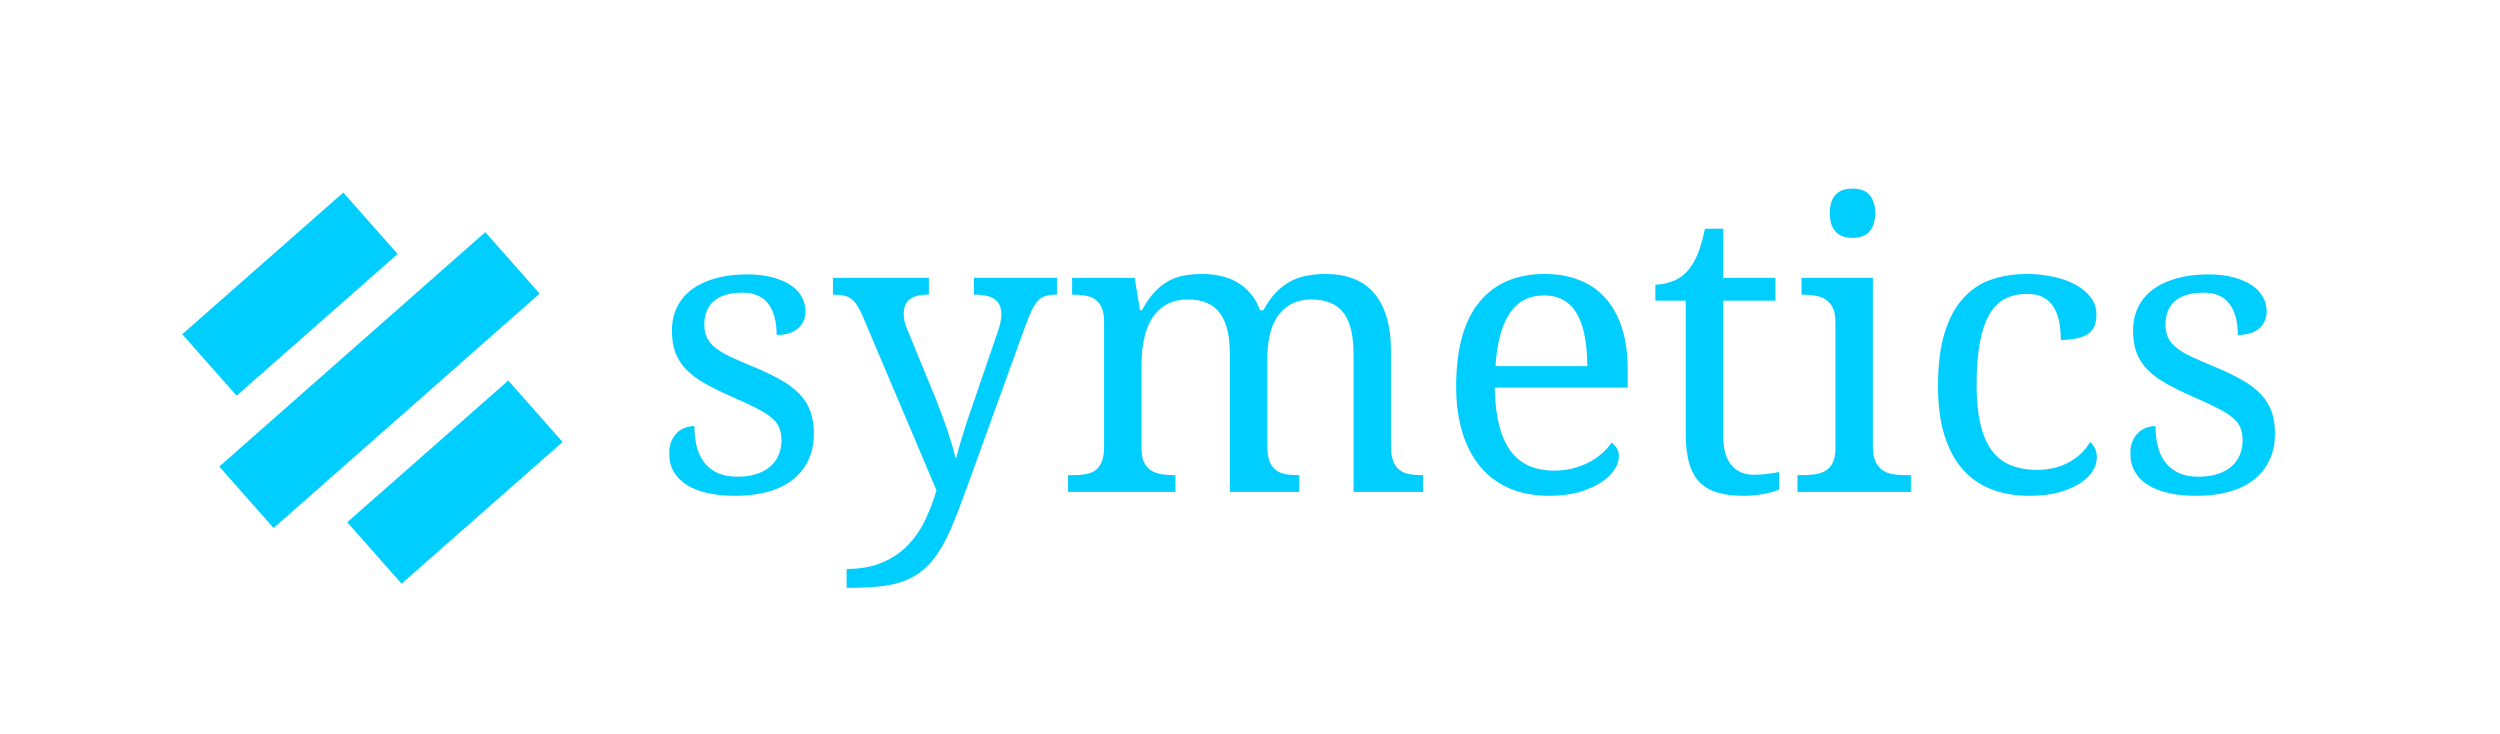
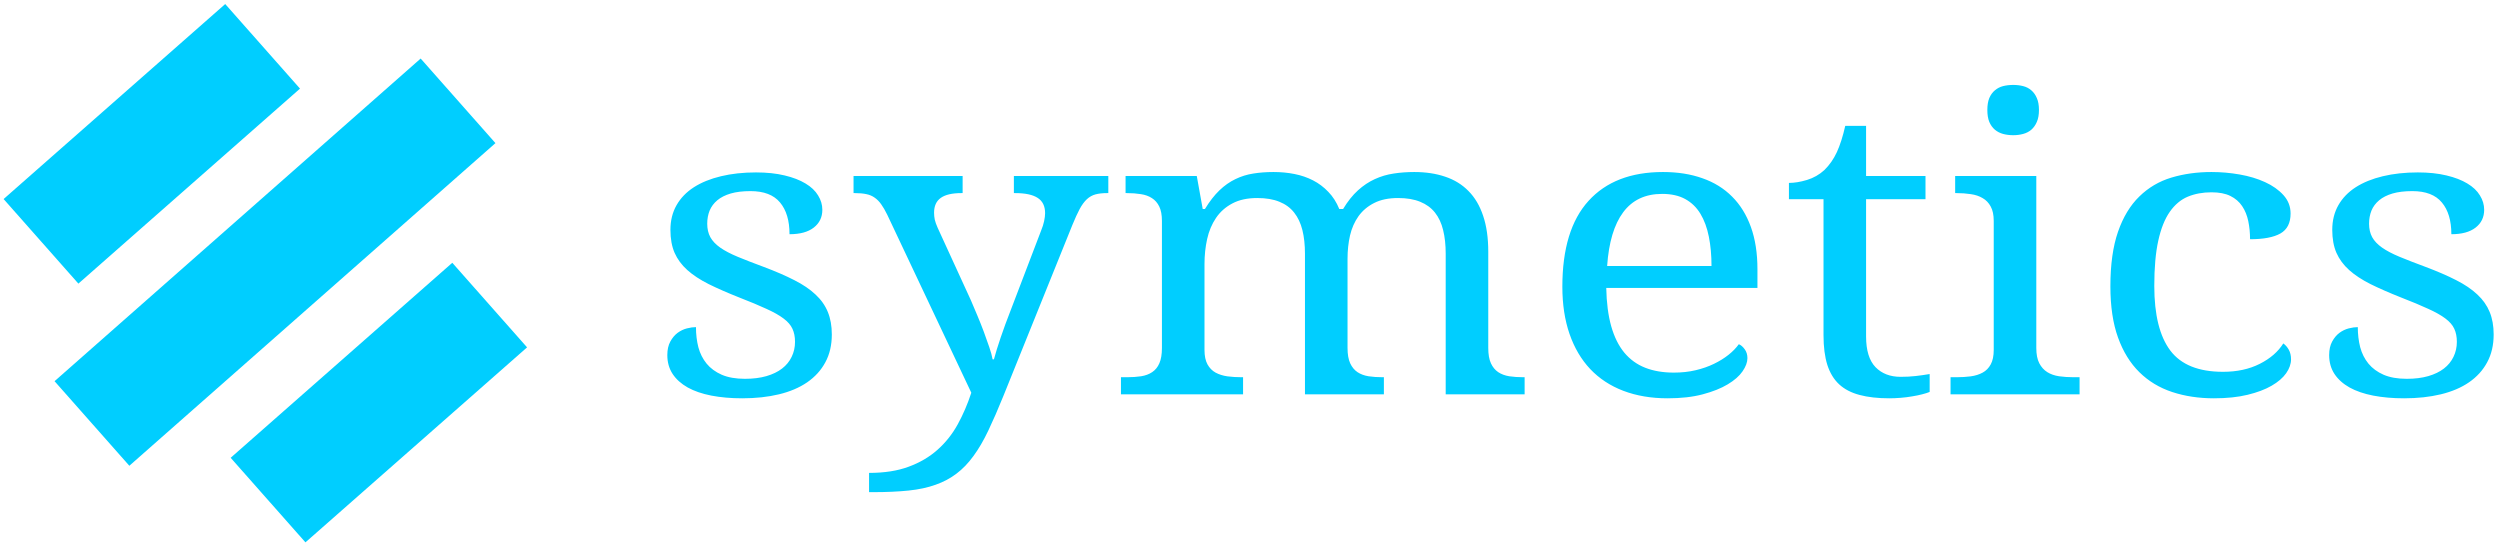
- <svg xmlns="http://www.w3.org/2000/svg" width="501px" height="147px" viewBox="0 0 501 147" version="1.1">
+ <svg xmlns="http://www.w3.org/2000/svg" width="364px" height="79px" viewBox="0 0 364 79" version="1.1">
  <defs />
-   <g id="Symetics" stroke="none" stroke-width="1" fill="none" fill-rule="evenodd">
-     <g id="logo">
-       <g id="Clipped" transform="translate(36, 0)">
-         <g id="Logo">
-           <path d="M85.517,0.966 L559.165,0.966 L559.165,138.591 L85.517,138.591 L85.517,0.966 Z" id="Shape" fill-opacity="0" fill="#000000" />
-           <path d="M111.314,99.36 C109.314,99.36 107.497,99.182 105.861,98.828 C104.236,98.474 102.851,97.943 101.705,97.235 C100.559,96.516 99.674,95.63 99.049,94.578 C98.424,93.516 98.111,92.281 98.111,90.875 C98.111,89.813 98.288,88.922 98.642,88.203 C98.997,87.485 99.424,86.917 99.924,86.5 C100.434,86.084 100.981,85.792 101.564,85.625 C102.158,85.459 102.689,85.375 103.158,85.375 C103.158,86.781 103.299,88.099 103.58,89.328 C103.872,90.547 104.356,91.62 105.033,92.547 C105.71,93.464 106.601,94.193 107.705,94.735 C108.809,95.266 110.169,95.531 111.783,95.531 C113.221,95.531 114.486,95.354 115.58,95 C116.674,94.646 117.59,94.151 118.33,93.516 C119.07,92.88 119.632,92.115 120.017,91.219 C120.413,90.313 120.611,89.328 120.611,88.266 C120.611,87.276 120.46,86.422 120.158,85.703 C119.866,84.985 119.346,84.313 118.596,83.688 C117.856,83.063 116.846,82.427 115.564,81.781 C114.294,81.125 112.695,80.38 110.767,79.547 C108.715,78.641 106.924,77.766 105.392,76.922 C103.872,76.068 102.616,75.146 101.627,74.156 C100.637,73.167 99.892,72.042 99.392,70.781 C98.903,69.521 98.658,68.016 98.658,66.266 C98.658,64.443 99.017,62.828 99.736,61.422 C100.455,60.016 101.476,58.839 102.799,57.891 C104.132,56.943 105.721,56.224 107.564,55.735 C109.419,55.235 111.476,54.985 113.736,54.985 C115.642,54.985 117.325,55.182 118.783,55.578 C120.241,55.964 121.465,56.49 122.455,57.156 C123.445,57.813 124.184,58.594 124.674,59.5 C125.174,60.396 125.424,61.339 125.424,62.328 C125.424,63.787 124.919,64.953 123.908,65.828 C122.908,66.693 121.486,67.125 119.642,67.125 C119.642,64.448 119.085,62.37 117.971,60.891 C116.866,59.401 115.132,58.656 112.767,58.656 C111.413,58.656 110.252,58.813 109.283,59.125 C108.325,59.438 107.538,59.88 106.924,60.453 C106.309,61.026 105.856,61.703 105.564,62.485 C105.283,63.266 105.142,64.125 105.142,65.063 C105.142,66.073 105.325,66.953 105.689,67.703 C106.054,68.443 106.632,69.125 107.424,69.75 C108.226,70.375 109.257,70.979 110.517,71.563 C111.778,72.146 113.294,72.802 115.064,73.531 C117.179,74.417 118.991,75.292 120.502,76.156 C122.012,77.011 123.252,77.948 124.221,78.969 C125.2,79.979 125.924,81.125 126.392,82.406 C126.861,83.677 127.096,85.146 127.096,86.813 C127.096,88.896 126.715,90.719 125.955,92.281 C125.205,93.844 124.137,95.156 122.752,96.219 C121.377,97.271 119.721,98.057 117.783,98.578 C115.846,99.099 113.689,99.36 111.314,99.36 L111.314,99.36 Z M175.814,55.688 L175.814,59.047 L175.58,59.047 C174.799,59.047 174.127,59.13 173.564,59.297 C173.002,59.464 172.491,59.781 172.033,60.25 C171.585,60.719 171.163,61.36 170.767,62.172 C170.382,62.974 169.955,64.016 169.486,65.297 L157.33,98.891 C156.392,101.474 155.507,103.74 154.674,105.688 C153.84,107.646 152.965,109.318 152.049,110.703 C151.142,112.099 150.148,113.25 149.064,114.156 C147.991,115.073 146.762,115.802 145.377,116.344 C144.002,116.896 142.413,117.276 140.611,117.485 C138.82,117.693 136.736,117.797 134.361,117.797 L133.658,117.797 L133.658,114.016 C136.366,114.016 138.695,113.61 140.642,112.797 C142.601,111.995 144.288,110.891 145.705,109.485 C147.132,108.078 148.32,106.417 149.267,104.5 C150.215,102.584 151.017,100.505 151.674,98.266 L136.861,63.297 C136.497,62.464 136.142,61.781 135.799,61.25 C135.465,60.719 135.085,60.287 134.658,59.953 C134.231,59.61 133.736,59.375 133.174,59.25 C132.611,59.115 131.939,59.047 131.158,59.047 L130.924,59.047 L130.924,55.688 L150.142,55.688 L150.142,59.047 L149.908,59.047 C148.294,59.047 147.09,59.36 146.299,59.985 C145.507,60.61 145.111,61.584 145.111,62.906 C145.111,63.354 145.153,63.807 145.236,64.266 C145.33,64.714 145.497,65.24 145.736,65.844 L151.596,80.094 C151.96,81.011 152.34,82.011 152.736,83.094 C153.142,84.167 153.523,85.235 153.877,86.297 C154.231,87.349 154.549,88.344 154.83,89.281 C155.122,90.219 155.32,91.026 155.424,91.703 L155.658,91.703 C155.939,90.526 156.335,89.099 156.846,87.422 C157.356,85.745 157.95,83.943 158.627,82.016 L163.971,66.422 C164.21,65.776 164.387,65.156 164.502,64.563 C164.616,63.959 164.674,63.432 164.674,62.985 C164.674,61.61 164.236,60.61 163.361,59.985 C162.497,59.36 161.179,59.047 159.408,59.047 L159.174,59.047 L159.174,55.688 L175.814,55.688 L175.814,55.688 Z M199.557,95.219 L199.557,98.578 L178.041,98.578 L178.041,95.219 L179.088,95.219 C180.004,95.219 180.838,95.156 181.588,95.031 C182.348,94.896 182.999,94.625 183.541,94.219 C184.093,93.813 184.515,93.235 184.807,92.485 C185.109,91.724 185.26,90.719 185.26,89.469 L185.26,64.516 C185.26,63.339 185.103,62.396 184.791,61.688 C184.478,60.969 184.046,60.417 183.494,60.031 C182.952,59.636 182.301,59.375 181.541,59.25 C180.791,59.115 179.973,59.047 179.088,59.047 L178.853,59.047 L178.853,55.688 L191.4,55.688 L192.447,62.172 L192.838,62.172 C193.65,60.682 194.499,59.464 195.385,58.516 C196.27,57.568 197.213,56.828 198.213,56.297 C199.213,55.755 200.265,55.391 201.369,55.203 C202.484,55.005 203.666,54.906 204.916,54.906 C206.218,54.906 207.452,55.037 208.619,55.297 C209.796,55.557 210.885,55.974 211.885,56.547 C212.885,57.12 213.781,57.87 214.572,58.797 C215.374,59.714 216.02,60.839 216.51,62.172 L217.182,62.172 C217.984,60.682 218.853,59.464 219.791,58.516 C220.728,57.568 221.723,56.828 222.775,56.297 C223.838,55.755 224.947,55.391 226.103,55.203 C227.26,55.005 228.463,54.906 229.713,54.906 C231.744,54.906 233.567,55.214 235.182,55.828 C236.796,56.432 238.161,57.37 239.275,58.641 C240.4,59.901 241.26,61.521 241.853,63.5 C242.458,65.479 242.76,67.834 242.76,70.563 L242.76,89.469 C242.76,90.719 242.916,91.724 243.228,92.485 C243.541,93.235 243.968,93.813 244.51,94.219 C245.062,94.625 245.713,94.896 246.463,95.031 C247.223,95.156 248.046,95.219 248.932,95.219 L249.166,95.219 L249.166,98.578 L235.26,98.578 L235.26,70.953 C235.26,69.214 235.109,67.667 234.807,66.313 C234.515,64.959 234.036,63.813 233.369,62.875 C232.702,61.938 231.833,61.229 230.76,60.75 C229.697,60.261 228.4,60.016 226.869,60.016 C225.202,60.016 223.801,60.339 222.666,60.985 C221.531,61.62 220.609,62.485 219.9,63.578 C219.202,64.672 218.702,65.938 218.4,67.375 C218.109,68.802 217.963,70.323 217.963,71.938 L217.963,89.469 C217.963,90.719 218.119,91.724 218.432,92.485 C218.744,93.235 219.171,93.813 219.713,94.219 C220.265,94.625 220.916,94.896 221.666,95.031 C222.426,95.156 223.249,95.219 224.135,95.219 L224.369,95.219 L224.369,98.578 L210.463,98.578 L210.463,70.953 C210.463,69.214 210.312,67.667 210.01,66.313 C209.708,64.959 209.223,63.813 208.557,62.875 C207.9,61.938 207.036,61.229 205.963,60.75 C204.9,60.261 203.598,60.016 202.057,60.016 C200.317,60.016 198.853,60.37 197.666,61.078 C196.478,61.776 195.52,62.724 194.791,63.922 C194.062,65.12 193.541,66.5 193.228,68.063 C192.916,69.625 192.76,71.266 192.76,72.985 L192.76,89.86 C192.76,91.037 192.937,91.985 193.291,92.703 C193.645,93.412 194.119,93.948 194.713,94.313 C195.317,94.677 196.015,94.922 196.807,95.047 C197.598,95.162 198.437,95.219 199.322,95.219 L199.557,95.219 L199.557,95.219 Z M273.392,59.203 C270.424,59.203 268.137,60.406 266.533,62.813 C264.929,65.219 263.986,68.74 263.705,73.375 L282.096,73.375 C282.096,71.271 281.939,69.349 281.627,67.61 C281.314,65.86 280.82,64.36 280.142,63.11 C279.465,61.86 278.575,60.896 277.471,60.219 C276.366,59.542 275.007,59.203 273.392,59.203 L273.392,59.203 Z M274.361,99.36 C271.476,99.36 268.877,98.87 266.564,97.891 C264.262,96.912 262.314,95.485 260.721,93.61 C259.137,91.735 257.924,89.438 257.08,86.719 C256.236,84 255.814,80.906 255.814,77.438 C255.814,69.969 257.351,64.349 260.424,60.578 C263.497,56.797 267.872,54.906 273.549,54.906 C276.122,54.906 278.434,55.313 280.486,56.125 C282.549,56.927 284.294,58.13 285.721,59.735 C287.158,61.328 288.262,63.318 289.033,65.703 C289.804,68.089 290.189,70.854 290.189,74 L290.189,77.672 L263.549,77.672 C263.601,80.589 263.892,83.099 264.424,85.203 C264.955,87.297 265.721,89.021 266.721,90.375 C267.731,91.729 268.965,92.724 270.424,93.36 C271.882,93.995 273.559,94.313 275.455,94.313 C276.84,94.313 278.122,94.156 279.299,93.844 C280.486,93.531 281.559,93.115 282.517,92.594 C283.486,92.073 284.34,91.485 285.08,90.828 C285.83,90.162 286.439,89.464 286.908,88.735 C287.273,88.891 287.616,89.219 287.939,89.719 C288.262,90.209 288.424,90.792 288.424,91.469 C288.424,92.271 288.137,93.136 287.564,94.063 C286.991,94.99 286.116,95.844 284.939,96.625 C283.773,97.406 282.309,98.057 280.549,98.578 C278.799,99.099 276.736,99.36 274.361,99.36 L274.361,99.36 Z M315.424,95.141 C316.382,95.141 317.262,95.089 318.064,94.985 C318.877,94.88 319.7,94.75 320.533,94.594 L320.533,98.11 C320.2,98.266 319.757,98.422 319.205,98.578 C318.663,98.735 318.07,98.87 317.424,98.985 C316.788,99.11 316.116,99.203 315.408,99.266 C314.71,99.328 314.049,99.36 313.424,99.36 C311.392,99.36 309.648,99.141 308.189,98.703 C306.731,98.276 305.533,97.584 304.596,96.625 C303.658,95.656 302.96,94.38 302.502,92.797 C302.054,91.203 301.83,89.261 301.83,86.969 L301.83,60.25 L295.736,60.25 L295.736,57.047 C296.695,57.047 297.752,56.854 298.908,56.469 C300.075,56.073 301.101,55.422 301.986,54.516 C302.892,53.526 303.627,52.349 304.189,50.985 C304.752,49.61 305.241,47.896 305.658,45.844 L309.33,45.844 L309.33,55.688 L319.799,55.688 L319.799,60.25 L309.33,60.25 L309.33,87.203 C309.33,89.943 309.882,91.953 310.986,93.235 C312.09,94.505 313.57,95.141 315.424,95.141 L315.424,95.141 Z M325.26,95.219 C326.145,95.219 326.984,95.162 327.775,95.047 C328.577,94.922 329.275,94.677 329.869,94.313 C330.473,93.948 330.947,93.412 331.291,92.703 C331.645,91.985 331.822,91.037 331.822,89.86 L331.822,64.516 C331.822,63.339 331.645,62.396 331.291,61.688 C330.947,60.969 330.473,60.417 329.869,60.031 C329.275,59.636 328.577,59.375 327.775,59.25 C326.984,59.115 326.145,59.047 325.26,59.047 L325.025,59.047 L325.025,55.688 L339.322,55.688 L339.322,89.469 C339.322,90.719 339.499,91.724 339.853,92.485 C340.208,93.235 340.676,93.813 341.26,94.219 C341.843,94.625 342.536,94.896 343.338,95.031 C344.15,95.156 344.999,95.219 345.885,95.219 L346.947,95.219 L346.947,98.578 L324.213,98.578 L324.213,95.219 L325.26,95.219 L325.26,95.219 Z M330.697,42.719 C330.697,41.781 330.812,41 331.041,40.375 C331.281,39.75 331.609,39.245 332.025,38.86 C332.442,38.464 332.921,38.188 333.463,38.031 C334.015,37.875 334.614,37.797 335.26,37.797 C335.885,37.797 336.468,37.875 337.01,38.031 C337.562,38.188 338.041,38.464 338.447,38.86 C338.853,39.245 339.176,39.75 339.416,40.375 C339.666,41 339.791,41.781 339.791,42.719 C339.791,43.656 339.666,44.438 339.416,45.063 C339.176,45.688 338.853,46.198 338.447,46.594 C338.041,46.979 337.562,47.255 337.01,47.422 C336.468,47.589 335.885,47.672 335.26,47.672 C334.614,47.672 334.015,47.589 333.463,47.422 C332.921,47.255 332.442,46.979 332.025,46.594 C331.609,46.198 331.281,45.688 331.041,45.063 C330.812,44.438 330.697,43.656 330.697,42.719 L330.697,42.719 Z M370.611,99.36 C367.955,99.36 365.507,98.948 363.267,98.125 C361.028,97.302 359.101,96.005 357.486,94.235 C355.872,92.464 354.616,90.193 353.721,87.422 C352.825,84.651 352.377,81.297 352.377,77.36 C352.377,73.089 352.825,69.516 353.721,66.641 C354.616,63.766 355.866,61.459 357.471,59.719 C359.075,57.969 360.96,56.729 363.127,56 C365.304,55.271 367.658,54.906 370.189,54.906 C371.856,54.906 373.512,55.068 375.158,55.391 C376.814,55.714 378.304,56.214 379.627,56.891 C380.96,57.568 382.044,58.422 382.877,59.453 C383.71,60.485 384.127,61.688 384.127,63.063 C384.127,64.917 383.528,66.224 382.33,66.985 C381.132,67.735 379.351,68.11 376.986,68.11 C376.986,66.86 376.882,65.677 376.674,64.563 C376.465,63.438 376.106,62.453 375.596,61.61 C375.085,60.755 374.392,60.089 373.517,59.61 C372.653,59.13 371.544,58.891 370.189,58.891 C368.648,58.891 367.257,59.177 366.017,59.75 C364.788,60.323 363.731,61.313 362.846,62.719 C361.96,64.125 361.283,66.016 360.814,68.391 C360.346,70.755 360.111,73.719 360.111,77.281 C360.111,82.959 361.054,87.193 362.939,89.985 C364.825,92.766 367.919,94.156 372.221,94.156 C374.689,94.156 376.846,93.636 378.689,92.594 C380.544,91.552 381.929,90.214 382.846,88.578 C383.231,88.891 383.554,89.307 383.814,89.828 C384.075,90.349 384.205,90.974 384.205,91.703 C384.205,92.61 383.919,93.521 383.346,94.438 C382.773,95.344 381.919,96.162 380.783,96.891 C379.658,97.62 378.247,98.214 376.549,98.672 C374.861,99.13 372.882,99.36 370.611,99.36 L370.611,99.36 Z M404.127,99.36 C402.127,99.36 400.309,99.182 398.674,98.828 C397.049,98.474 395.663,97.943 394.517,97.235 C393.372,96.516 392.486,95.63 391.861,94.578 C391.236,93.516 390.924,92.281 390.924,90.875 C390.924,89.813 391.101,88.922 391.455,88.203 C391.809,87.485 392.236,86.917 392.736,86.5 C393.247,86.084 393.794,85.792 394.377,85.625 C394.971,85.459 395.502,85.375 395.971,85.375 C395.971,86.781 396.111,88.099 396.392,89.328 C396.684,90.547 397.169,91.62 397.846,92.547 C398.523,93.464 399.413,94.193 400.517,94.735 C401.622,95.266 402.981,95.531 404.596,95.531 C406.033,95.531 407.299,95.354 408.392,95 C409.486,94.646 410.403,94.151 411.142,93.516 C411.882,92.88 412.445,92.115 412.83,91.219 C413.226,90.313 413.424,89.328 413.424,88.266 C413.424,87.276 413.273,86.422 412.971,85.703 C412.679,84.985 412.158,84.313 411.408,83.688 C410.669,83.063 409.658,82.427 408.377,81.781 C407.106,81.125 405.507,80.38 403.58,79.547 C401.528,78.641 399.736,77.766 398.205,76.922 C396.684,76.068 395.429,75.146 394.439,74.156 C393.45,73.167 392.705,72.042 392.205,70.781 C391.715,69.521 391.471,68.016 391.471,66.266 C391.471,64.443 391.83,62.828 392.549,61.422 C393.267,60.016 394.288,58.839 395.611,57.891 C396.945,56.943 398.533,56.224 400.377,55.735 C402.231,55.235 404.288,54.985 406.549,54.985 C408.455,54.985 410.137,55.182 411.596,55.578 C413.054,55.964 414.278,56.49 415.267,57.156 C416.257,57.813 416.997,58.594 417.486,59.5 C417.986,60.396 418.236,61.339 418.236,62.328 C418.236,63.787 417.731,64.953 416.721,65.828 C415.721,66.693 414.299,67.125 412.455,67.125 C412.455,64.448 411.898,62.37 410.783,60.891 C409.679,59.401 407.945,58.656 405.58,58.656 C404.226,58.656 403.064,58.813 402.096,59.125 C401.137,59.438 400.351,59.88 399.736,60.453 C399.122,61.026 398.669,61.703 398.377,62.485 C398.096,63.266 397.955,64.125 397.955,65.063 C397.955,66.073 398.137,66.953 398.502,67.703 C398.866,68.443 399.445,69.125 400.236,69.75 C401.038,70.375 402.07,70.979 403.33,71.563 C404.59,72.146 406.106,72.802 407.877,73.531 C409.991,74.417 411.804,75.292 413.314,76.156 C414.825,77.011 416.064,77.948 417.033,78.969 C418.012,79.979 418.736,81.125 419.205,82.406 C419.674,83.677 419.908,85.146 419.908,86.813 C419.908,88.896 419.528,90.719 418.767,92.281 C418.017,93.844 416.95,95.156 415.564,96.219 C414.189,97.271 412.533,98.057 410.596,98.578 C408.658,99.099 406.502,99.36 404.127,99.36 L404.127,99.36 Z" id="Shape" fill="#00CEFF" />
-           <path d="M0.524,66.98 L32.792,38.589 L43.681,50.903 L11.413,79.295 L0.524,66.98 Z" id="Shape" fill="#00CEFF" />
-           <path d="M7.943,93.501 L61.248,46.524 L72.137,58.839 L18.832,105.816 L7.943,93.501 Z" id="Shape" fill="#00CEFF" />
-           <path d="M33.584,104.653 L65.853,76.261 L76.742,88.576 L44.473,116.967 L33.584,104.653 Z" id="Shape" fill="#00CEFF" />
-         </g>
+   <g id="Page-1" stroke="none" stroke-width="1" fill="none" fill-rule="evenodd">
+     <g id="Custom-Preset" fill-rule="nonzero" fill="#00CEFF">
+       <g id="symetics-logo">
+         <path d="M108.072,57.993 C106.42,57.993 104.918,57.861 103.566,57.599 C102.223,57.336 101.079,56.943 100.132,56.418 C99.185,55.885 98.453,55.229 97.937,54.449 C97.42,53.661 97.162,52.747 97.162,51.704 C97.162,50.917 97.308,50.257 97.601,49.724 C97.894,49.191 98.247,48.771 98.66,48.462 C99.082,48.153 99.534,47.937 100.016,47.813 C100.506,47.69 100.945,47.628 101.333,47.628 C101.333,48.67 101.449,49.647 101.681,50.558 C101.922,51.461 102.322,52.256 102.882,52.943 C103.441,53.623 104.177,54.163 105.09,54.565 C106.002,54.958 107.126,55.155 108.46,55.155 C109.648,55.155 110.693,55.024 111.597,54.762 C112.501,54.499 113.259,54.132 113.87,53.661 C114.481,53.191 114.946,52.623 115.264,51.959 C115.591,51.287 115.755,50.558 115.755,49.77 C115.755,49.037 115.63,48.404 115.38,47.871 C115.139,47.339 114.709,46.841 114.089,46.377 C113.478,45.914 112.643,45.443 111.584,44.965 C110.534,44.478 109.213,43.926 107.62,43.309 C105.925,42.637 104.444,41.988 103.179,41.363 C101.922,40.73 100.885,40.047 100.067,39.313 C99.249,38.58 98.634,37.746 98.221,36.812 C97.816,35.878 97.614,34.762 97.614,33.465 C97.614,32.114 97.911,30.918 98.505,29.875 C99.099,28.833 99.942,27.961 101.036,27.258 C102.137,26.556 103.45,26.023 104.974,25.66 C106.506,25.29 108.206,25.104 110.074,25.104 C111.649,25.104 113.039,25.251 114.244,25.544 C115.449,25.83 116.461,26.22 117.278,26.714 C118.096,27.2 118.707,27.779 119.112,28.451 C119.525,29.115 119.732,29.814 119.732,30.547 C119.732,31.628 119.314,32.493 118.479,33.141 C117.653,33.782 116.478,34.102 114.954,34.102 C114.954,32.118 114.494,30.578 113.573,29.482 C112.66,28.378 111.227,27.826 109.273,27.826 C108.154,27.826 107.194,27.941 106.394,28.173 C105.602,28.405 104.952,28.733 104.444,29.157 C103.936,29.582 103.562,30.084 103.321,30.663 C103.089,31.242 102.972,31.879 102.972,32.574 C102.972,33.322 103.123,33.975 103.424,34.531 C103.725,35.079 104.203,35.585 104.857,36.048 C105.52,36.511 106.372,36.959 107.414,37.391 C108.455,37.823 109.708,38.31 111.171,38.85 C112.919,39.506 114.416,40.155 115.664,40.796 C116.913,41.429 117.937,42.124 118.737,42.88 C119.547,43.629 120.145,44.478 120.532,45.428 C120.919,46.37 121.113,47.458 121.113,48.693 C121.113,50.238 120.799,51.589 120.171,52.747 C119.551,53.905 118.669,54.877 117.524,55.665 C116.387,56.445 115.019,57.027 113.418,57.413 C111.817,57.8 110.035,57.993 108.072,57.993 L108.072,57.993 Z M161.371,25.625 L161.371,28.115 L161.178,28.115 C160.532,28.115 159.977,28.177 159.512,28.3 C159.047,28.424 158.626,28.659 158.247,29.007 C157.877,29.354 157.528,29.829 157.201,30.431 C156.883,31.026 156.53,31.798 156.142,32.747 L146.097,57.645 C145.322,59.56 144.591,61.239 143.902,62.683 C143.213,64.134 142.49,65.373 141.733,66.4 C140.984,67.434 140.162,68.287 139.267,68.959 C138.38,69.638 137.365,70.179 136.22,70.58 C135.083,70.99 133.771,71.271 132.282,71.426 C130.801,71.58 129.08,71.657 127.117,71.657 L126.536,71.657 L126.536,68.855 C128.774,68.855 130.698,68.554 132.307,67.952 C133.926,67.357 135.32,66.539 136.491,65.497 C137.67,64.454 138.651,63.223 139.435,61.802 C140.218,60.382 140.881,58.842 141.423,57.182 L129.183,31.265 C128.882,30.647 128.589,30.142 128.305,29.748 C128.029,29.354 127.715,29.034 127.362,28.787 C127.009,28.532 126.601,28.358 126.136,28.266 C125.671,28.165 125.116,28.115 124.47,28.115 L124.276,28.115 L124.276,25.625 L140.158,25.625 L140.158,28.115 L139.964,28.115 C138.63,28.115 137.636,28.347 136.981,28.81 C136.327,29.273 136,29.995 136,30.976 C136,31.307 136.035,31.643 136.103,31.983 C136.181,32.315 136.319,32.705 136.517,33.153 L141.359,43.714 C141.66,44.393 141.974,45.134 142.301,45.937 C142.637,46.733 142.951,47.524 143.244,48.311 C143.536,49.091 143.799,49.828 144.031,50.523 C144.272,51.218 144.436,51.816 144.522,52.318 L144.716,52.318 C144.948,51.446 145.275,50.388 145.697,49.145 C146.119,47.902 146.609,46.567 147.169,45.138 L151.584,33.581 C151.782,33.102 151.929,32.643 152.023,32.203 C152.118,31.755 152.166,31.365 152.166,31.033 C152.166,30.014 151.804,29.273 151.081,28.81 C150.367,28.347 149.278,28.115 147.814,28.115 L147.621,28.115 L147.621,25.625 L161.371,25.625 L161.371,25.625 Z M180.991,54.924 L180.991,57.413 L163.211,57.413 L163.211,54.924 L164.076,54.924 C164.834,54.924 165.523,54.877 166.142,54.785 C166.771,54.684 167.309,54.484 167.756,54.183 C168.212,53.881 168.561,53.453 168.802,52.897 C169.052,52.334 169.177,51.589 169.177,50.662 L169.177,32.168 C169.177,31.296 169.047,30.597 168.789,30.072 C168.531,29.54 168.174,29.13 167.718,28.845 C167.27,28.551 166.732,28.358 166.104,28.266 C165.484,28.165 164.808,28.115 164.076,28.115 L163.883,28.115 L163.883,25.625 L174.251,25.625 L175.116,30.431 L175.439,30.431 C176.11,29.327 176.812,28.424 177.543,27.721 C178.275,27.019 179.054,26.471 179.88,26.077 C180.707,25.676 181.576,25.405 182.488,25.266 C183.409,25.12 184.386,25.046 185.419,25.046 C186.495,25.046 187.515,25.143 188.479,25.336 C189.452,25.529 190.352,25.838 191.178,26.262 C192.004,26.687 192.745,27.243 193.399,27.93 C194.062,28.609 194.595,29.443 195,30.431 L195.555,30.431 C196.218,29.327 196.936,28.424 197.711,27.721 C198.486,27.019 199.308,26.471 200.177,26.077 C201.055,25.676 201.972,25.405 202.927,25.266 C203.883,25.12 204.877,25.046 205.91,25.046 C207.589,25.046 209.095,25.274 210.429,25.73 C211.763,26.177 212.891,26.872 213.812,27.814 C214.742,28.748 215.452,29.949 215.942,31.416 C216.442,32.882 216.691,34.627 216.691,36.65 L216.691,50.662 C216.691,51.589 216.82,52.334 217.079,52.897 C217.337,53.453 217.69,53.881 218.137,54.183 C218.594,54.484 219.132,54.684 219.751,54.785 C220.38,54.877 221.06,54.924 221.791,54.924 L221.985,54.924 L221.985,57.413 L210.494,57.413 L210.494,36.939 C210.494,35.65 210.369,34.504 210.119,33.5 C209.878,32.496 209.482,31.647 208.931,30.952 C208.38,30.258 207.662,29.733 206.775,29.377 C205.897,29.015 204.825,28.833 203.56,28.833 C202.183,28.833 201.025,29.072 200.087,29.551 C199.149,30.022 198.387,30.663 197.802,31.473 C197.225,32.284 196.812,33.222 196.562,34.288 C196.321,35.345 196.201,36.472 196.201,37.669 L196.201,50.662 C196.201,51.589 196.33,52.334 196.588,52.897 C196.846,53.453 197.199,53.881 197.647,54.183 C198.103,54.484 198.641,54.684 199.261,54.785 C199.889,54.877 200.569,54.924 201.301,54.924 L201.494,54.924 L201.494,57.413 L190.003,57.413 L190.003,36.939 C190.003,35.65 189.878,34.504 189.629,33.5 C189.379,32.496 188.979,31.647 188.428,30.952 C187.885,30.258 187.171,29.733 186.284,29.377 C185.406,29.015 184.33,28.833 183.057,28.833 C181.619,28.833 180.41,29.096 179.428,29.621 C178.447,30.138 177.655,30.84 177.053,31.728 C176.45,32.616 176.02,33.639 175.761,34.797 C175.503,35.955 175.374,37.171 175.374,38.445 L175.374,50.952 C175.374,51.824 175.52,52.527 175.813,53.059 C176.106,53.584 176.497,53.982 176.988,54.252 C177.487,54.522 178.064,54.704 178.718,54.796 C179.372,54.881 180.065,54.924 180.797,54.924 L180.991,54.924 L180.991,54.924 Z M242.004,28.231 C239.551,28.231 237.662,29.123 236.336,30.906 C235.011,32.689 234.232,35.299 233.999,38.734 L249.196,38.734 C249.196,37.175 249.067,35.75 248.809,34.461 C248.551,33.164 248.142,32.053 247.582,31.126 C247.023,30.2 246.287,29.486 245.374,28.984 C244.462,28.482 243.339,28.231 242.004,28.231 L242.004,28.231 Z M242.805,57.993 C240.421,57.993 238.273,57.63 236.362,56.904 C234.46,56.178 232.85,55.121 231.533,53.731 C230.225,52.341 229.222,50.639 228.525,48.624 C227.828,46.609 227.479,44.316 227.479,41.745 C227.479,36.21 228.749,32.045 231.288,29.25 C233.827,26.448 237.442,25.046 242.134,25.046 C244.26,25.046 246.171,25.347 247.866,25.95 C249.571,26.544 251.012,27.436 252.192,28.625 C253.38,29.806 254.292,31.28 254.929,33.048 C255.566,34.816 255.884,36.866 255.884,39.198 L255.884,41.919 L233.87,41.919 C233.913,44.081 234.154,45.941 234.593,47.501 C235.032,49.052 235.665,50.33 236.491,51.334 C237.326,52.337 238.346,53.075 239.551,53.546 C240.756,54.017 242.142,54.252 243.709,54.252 C244.854,54.252 245.912,54.136 246.885,53.905 C247.866,53.673 248.753,53.364 249.545,52.978 C250.345,52.592 251.051,52.156 251.662,51.67 C252.282,51.176 252.786,50.658 253.173,50.118 C253.474,50.234 253.758,50.477 254.025,50.847 C254.292,51.21 254.425,51.643 254.425,52.144 C254.425,52.739 254.189,53.38 253.715,54.067 C253.242,54.754 252.519,55.387 251.546,55.966 C250.582,56.545 249.373,57.027 247.918,57.413 C246.472,57.8 244.768,57.993 242.805,57.993 L242.805,57.993 Z M276.737,54.866 C277.529,54.866 278.256,54.827 278.919,54.75 C279.59,54.673 280.27,54.576 280.959,54.46 L280.959,57.066 C280.683,57.182 280.317,57.298 279.861,57.413 C279.414,57.529 278.923,57.63 278.389,57.715 C277.864,57.807 277.309,57.877 276.724,57.923 C276.147,57.969 275.6,57.993 275.084,57.993 C273.405,57.993 271.964,57.83 270.759,57.506 C269.553,57.19 268.564,56.676 267.789,55.966 C267.014,55.248 266.437,54.302 266.059,53.129 C265.689,51.948 265.504,50.508 265.504,48.809 L265.504,29.007 L260.468,29.007 L260.468,26.633 C261.26,26.633 262.134,26.49 263.089,26.204 C264.053,25.911 264.901,25.429 265.633,24.757 C266.382,24.023 266.988,23.151 267.453,22.14 C267.918,21.121 268.323,19.851 268.667,18.33 L271.701,18.33 L271.701,25.625 L280.352,25.625 L280.352,29.007 L271.701,29.007 L271.701,48.983 C271.701,51.013 272.157,52.503 273.07,53.453 C273.982,54.395 275.204,54.866 276.737,54.866 L276.737,54.866 Z M284.865,54.924 C285.596,54.924 286.289,54.881 286.943,54.796 C287.606,54.704 288.183,54.522 288.673,54.252 C289.173,53.982 289.564,53.584 289.848,53.059 C290.141,52.527 290.287,51.824 290.287,50.952 L290.287,32.168 C290.287,31.296 290.141,30.597 289.848,30.072 C289.564,29.54 289.173,29.13 288.673,28.845 C288.183,28.551 287.606,28.358 286.943,28.266 C286.289,28.165 285.596,28.115 284.865,28.115 L284.671,28.115 L284.671,25.625 L296.485,25.625 L296.485,50.662 C296.485,51.589 296.631,52.334 296.924,52.897 C297.217,53.453 297.604,53.881 298.086,54.183 C298.568,54.484 299.14,54.684 299.803,54.785 C300.475,54.877 301.176,54.924 301.908,54.924 L302.786,54.924 L302.786,57.413 L283.999,57.413 L283.999,54.924 L284.865,54.924 L284.865,54.924 Z M289.358,16.014 C289.358,15.319 289.452,14.74 289.642,14.277 C289.84,13.813 290.111,13.439 290.455,13.153 C290.8,12.86 291.195,12.655 291.643,12.54 C292.099,12.424 292.594,12.366 293.128,12.366 C293.644,12.366 294.126,12.424 294.574,12.54 C295.03,12.655 295.426,12.86 295.762,13.153 C296.098,13.439 296.364,13.813 296.562,14.277 C296.769,14.74 296.872,15.319 296.872,16.014 C296.872,16.709 296.769,17.288 296.562,17.751 C296.364,18.214 296.098,18.592 295.762,18.886 C295.426,19.171 295.03,19.376 294.574,19.499 C294.126,19.623 293.644,19.685 293.128,19.685 C292.594,19.685 292.099,19.623 291.643,19.499 C291.195,19.376 290.8,19.171 290.455,18.886 C290.111,18.592 289.84,18.214 289.642,17.751 C289.452,17.288 289.358,16.709 289.358,16.014 L289.358,16.014 Z M322.34,57.993 C320.145,57.993 318.123,57.688 316.272,57.078 C314.421,56.468 312.829,55.507 311.495,54.194 C310.16,52.882 309.123,51.199 308.383,49.145 C307.643,47.092 307.273,44.606 307.273,41.687 C307.273,38.522 307.643,35.874 308.383,33.743 C309.123,31.612 310.156,29.902 311.482,28.613 C312.807,27.316 314.365,26.397 316.156,25.857 C317.955,25.317 319.9,25.046 321.992,25.046 C323.369,25.046 324.738,25.166 326.098,25.405 C327.466,25.645 328.697,26.015 329.79,26.517 C330.892,27.019 331.787,27.652 332.476,28.416 C333.165,29.181 333.509,30.072 333.509,31.091 C333.509,32.466 333.014,33.434 332.024,33.998 C331.034,34.554 329.562,34.832 327.608,34.832 C327.608,33.905 327.522,33.029 327.35,32.203 C327.178,31.369 326.881,30.64 326.459,30.014 C326.037,29.381 325.465,28.887 324.742,28.532 C324.028,28.177 323.111,27.999 321.992,27.999 C320.718,27.999 319.569,28.212 318.544,28.636 C317.529,29.061 316.655,29.794 315.923,30.837 C315.192,31.879 314.632,33.28 314.245,35.04 C313.858,36.793 313.664,38.989 313.664,41.629 C313.664,45.837 314.443,48.975 316.001,51.044 C317.559,53.106 320.115,54.136 323.67,54.136 C325.71,54.136 327.492,53.75 329.016,52.978 C330.548,52.206 331.693,51.214 332.45,50.002 C332.769,50.234 333.036,50.542 333.251,50.928 C333.466,51.315 333.574,51.778 333.574,52.318 C333.574,52.99 333.337,53.665 332.863,54.345 C332.39,55.016 331.684,55.622 330.746,56.163 C329.816,56.703 328.65,57.143 327.247,57.483 C325.852,57.823 324.217,57.993 322.34,57.993 L322.34,57.993 Z M350.036,57.993 C348.383,57.993 346.881,57.861 345.53,57.599 C344.187,57.336 343.042,56.943 342.095,56.418 C341.148,55.885 340.417,55.229 339.9,54.449 C339.384,53.661 339.126,52.747 339.126,51.704 C339.126,50.917 339.272,50.257 339.565,49.724 C339.857,49.191 340.21,48.771 340.623,48.462 C341.045,48.153 341.497,47.937 341.979,47.813 C342.47,47.69 342.909,47.628 343.296,47.628 C343.296,48.67 343.412,49.647 343.645,50.558 C343.886,51.461 344.286,52.256 344.845,52.943 C345.405,53.623 346.141,54.163 347.053,54.565 C347.966,54.958 349.089,55.155 350.423,55.155 C351.611,55.155 352.657,55.024 353.561,54.762 C354.464,54.499 355.222,54.132 355.833,53.661 C356.444,53.191 356.909,52.623 357.228,51.959 C357.555,51.287 357.718,50.558 357.718,49.77 C357.718,49.037 357.593,48.404 357.344,47.871 C357.103,47.339 356.672,46.841 356.053,46.377 C355.441,45.914 354.607,45.443 353.548,44.965 C352.498,44.478 351.176,43.926 349.584,43.309 C347.888,42.637 346.408,41.988 345.142,41.363 C343.886,40.73 342.848,40.047 342.031,39.313 C341.213,38.58 340.597,37.746 340.184,36.812 C339.78,35.878 339.577,34.762 339.577,33.465 C339.577,32.114 339.874,30.918 340.468,29.875 C341.062,28.833 341.906,27.961 342.999,27.258 C344.101,26.556 345.413,26.023 346.937,25.66 C348.469,25.29 350.169,25.104 352.037,25.104 C353.612,25.104 355.002,25.251 356.208,25.544 C357.413,25.83 358.424,26.22 359.242,26.714 C360.06,27.2 360.671,27.779 361.075,28.451 C361.488,29.115 361.695,29.814 361.695,30.547 C361.695,31.628 361.278,32.493 360.443,33.141 C359.616,33.782 358.441,34.102 356.918,34.102 C356.918,32.118 356.457,30.578 355.536,29.482 C354.624,28.378 353.191,27.826 351.237,27.826 C350.118,27.826 349.158,27.941 348.357,28.173 C347.565,28.405 346.916,28.733 346.408,29.157 C345.9,29.582 345.525,30.084 345.284,30.663 C345.052,31.242 344.936,31.879 344.936,32.574 C344.936,33.322 345.086,33.975 345.388,34.531 C345.689,35.079 346.167,35.585 346.821,36.048 C347.484,36.511 348.336,36.959 349.377,37.391 C350.419,37.823 351.671,38.31 353.135,38.85 C354.882,39.506 356.38,40.155 357.628,40.796 C358.876,41.429 359.9,42.124 360.701,42.88 C361.51,43.629 362.108,44.478 362.496,45.428 C362.883,46.37 363.077,47.458 363.077,48.693 C363.077,50.238 362.762,51.589 362.134,52.747 C361.514,53.905 360.632,54.877 359.487,55.665 C358.351,56.445 356.982,57.027 355.381,57.413 C353.78,57.8 351.998,57.993 350.036,57.993 L350.036,57.993 Z" id="Shape" />
+         <polygon id="Shape" points="0.524 28.98 32.792 0.589 43.681 12.903 11.413 41.295" />
+         <polygon id="Shape" points="7.943 55.501 61.248 8.524 72.137 20.839 18.832 67.816" />
+         <polygon id="Shape" points="33.584 66.653 65.853 38.261 76.742 50.576 44.473 78.967" />
      </g>
    </g>
  </g>
</svg>
